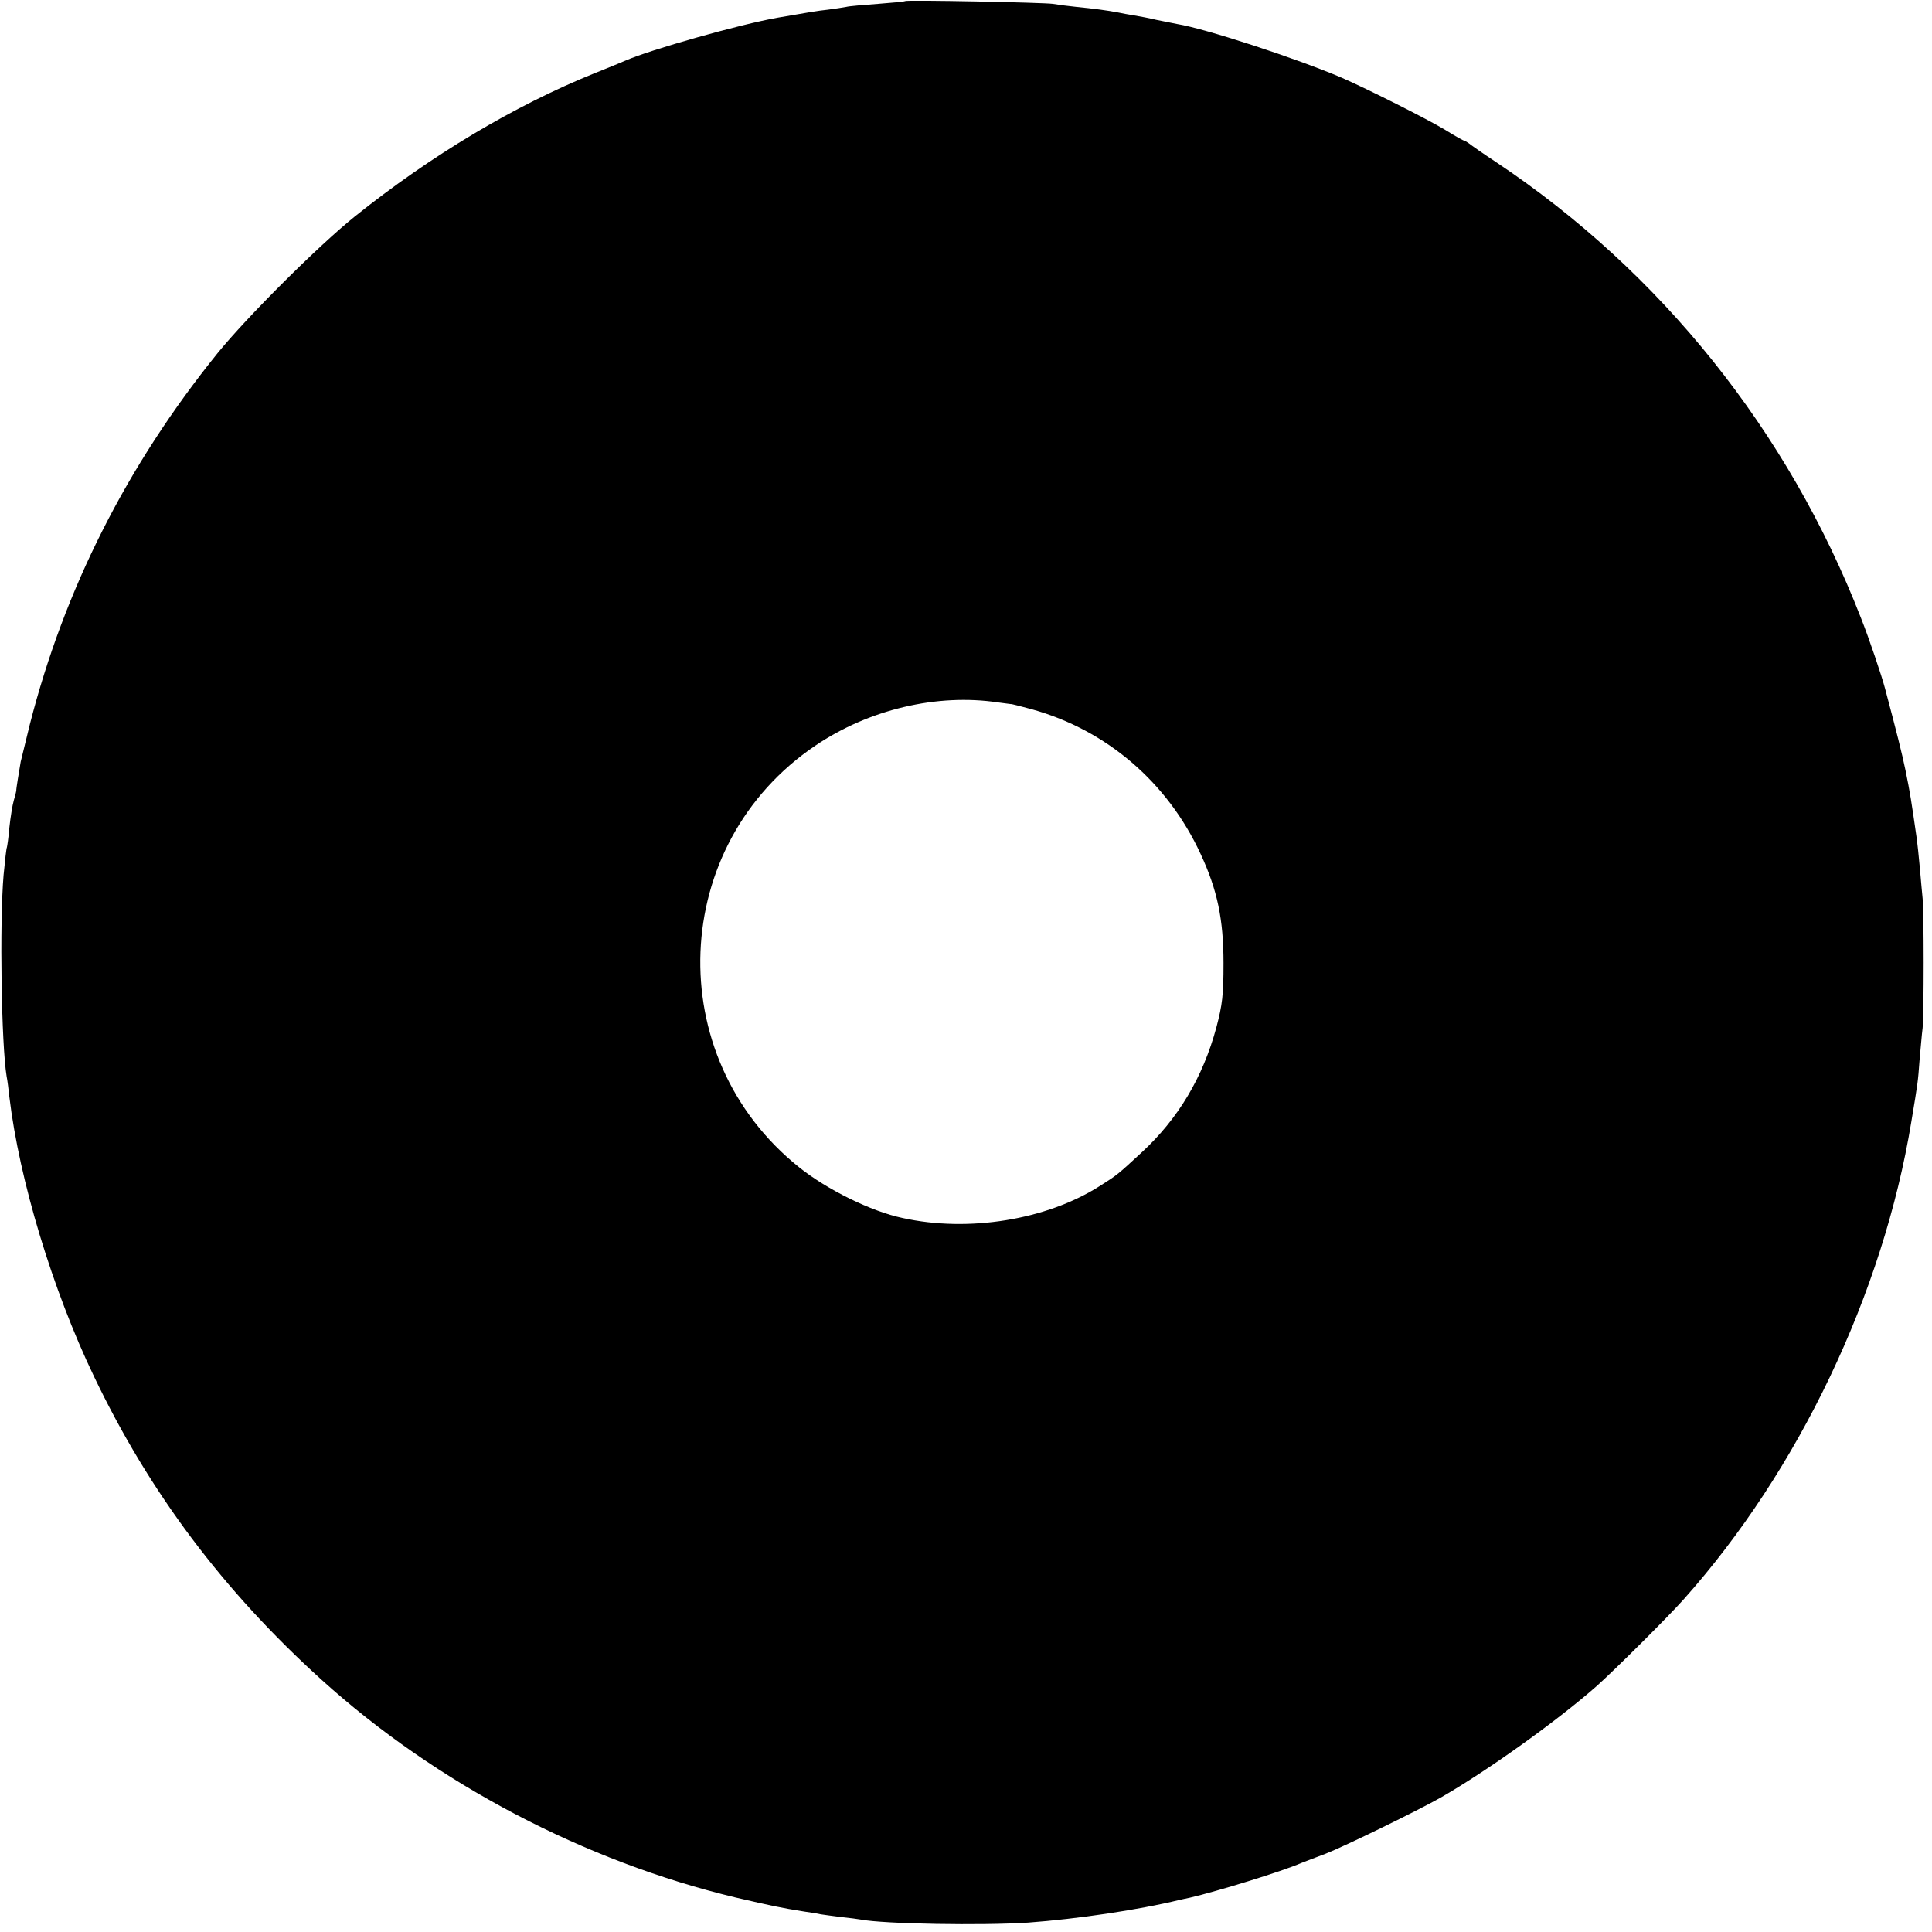
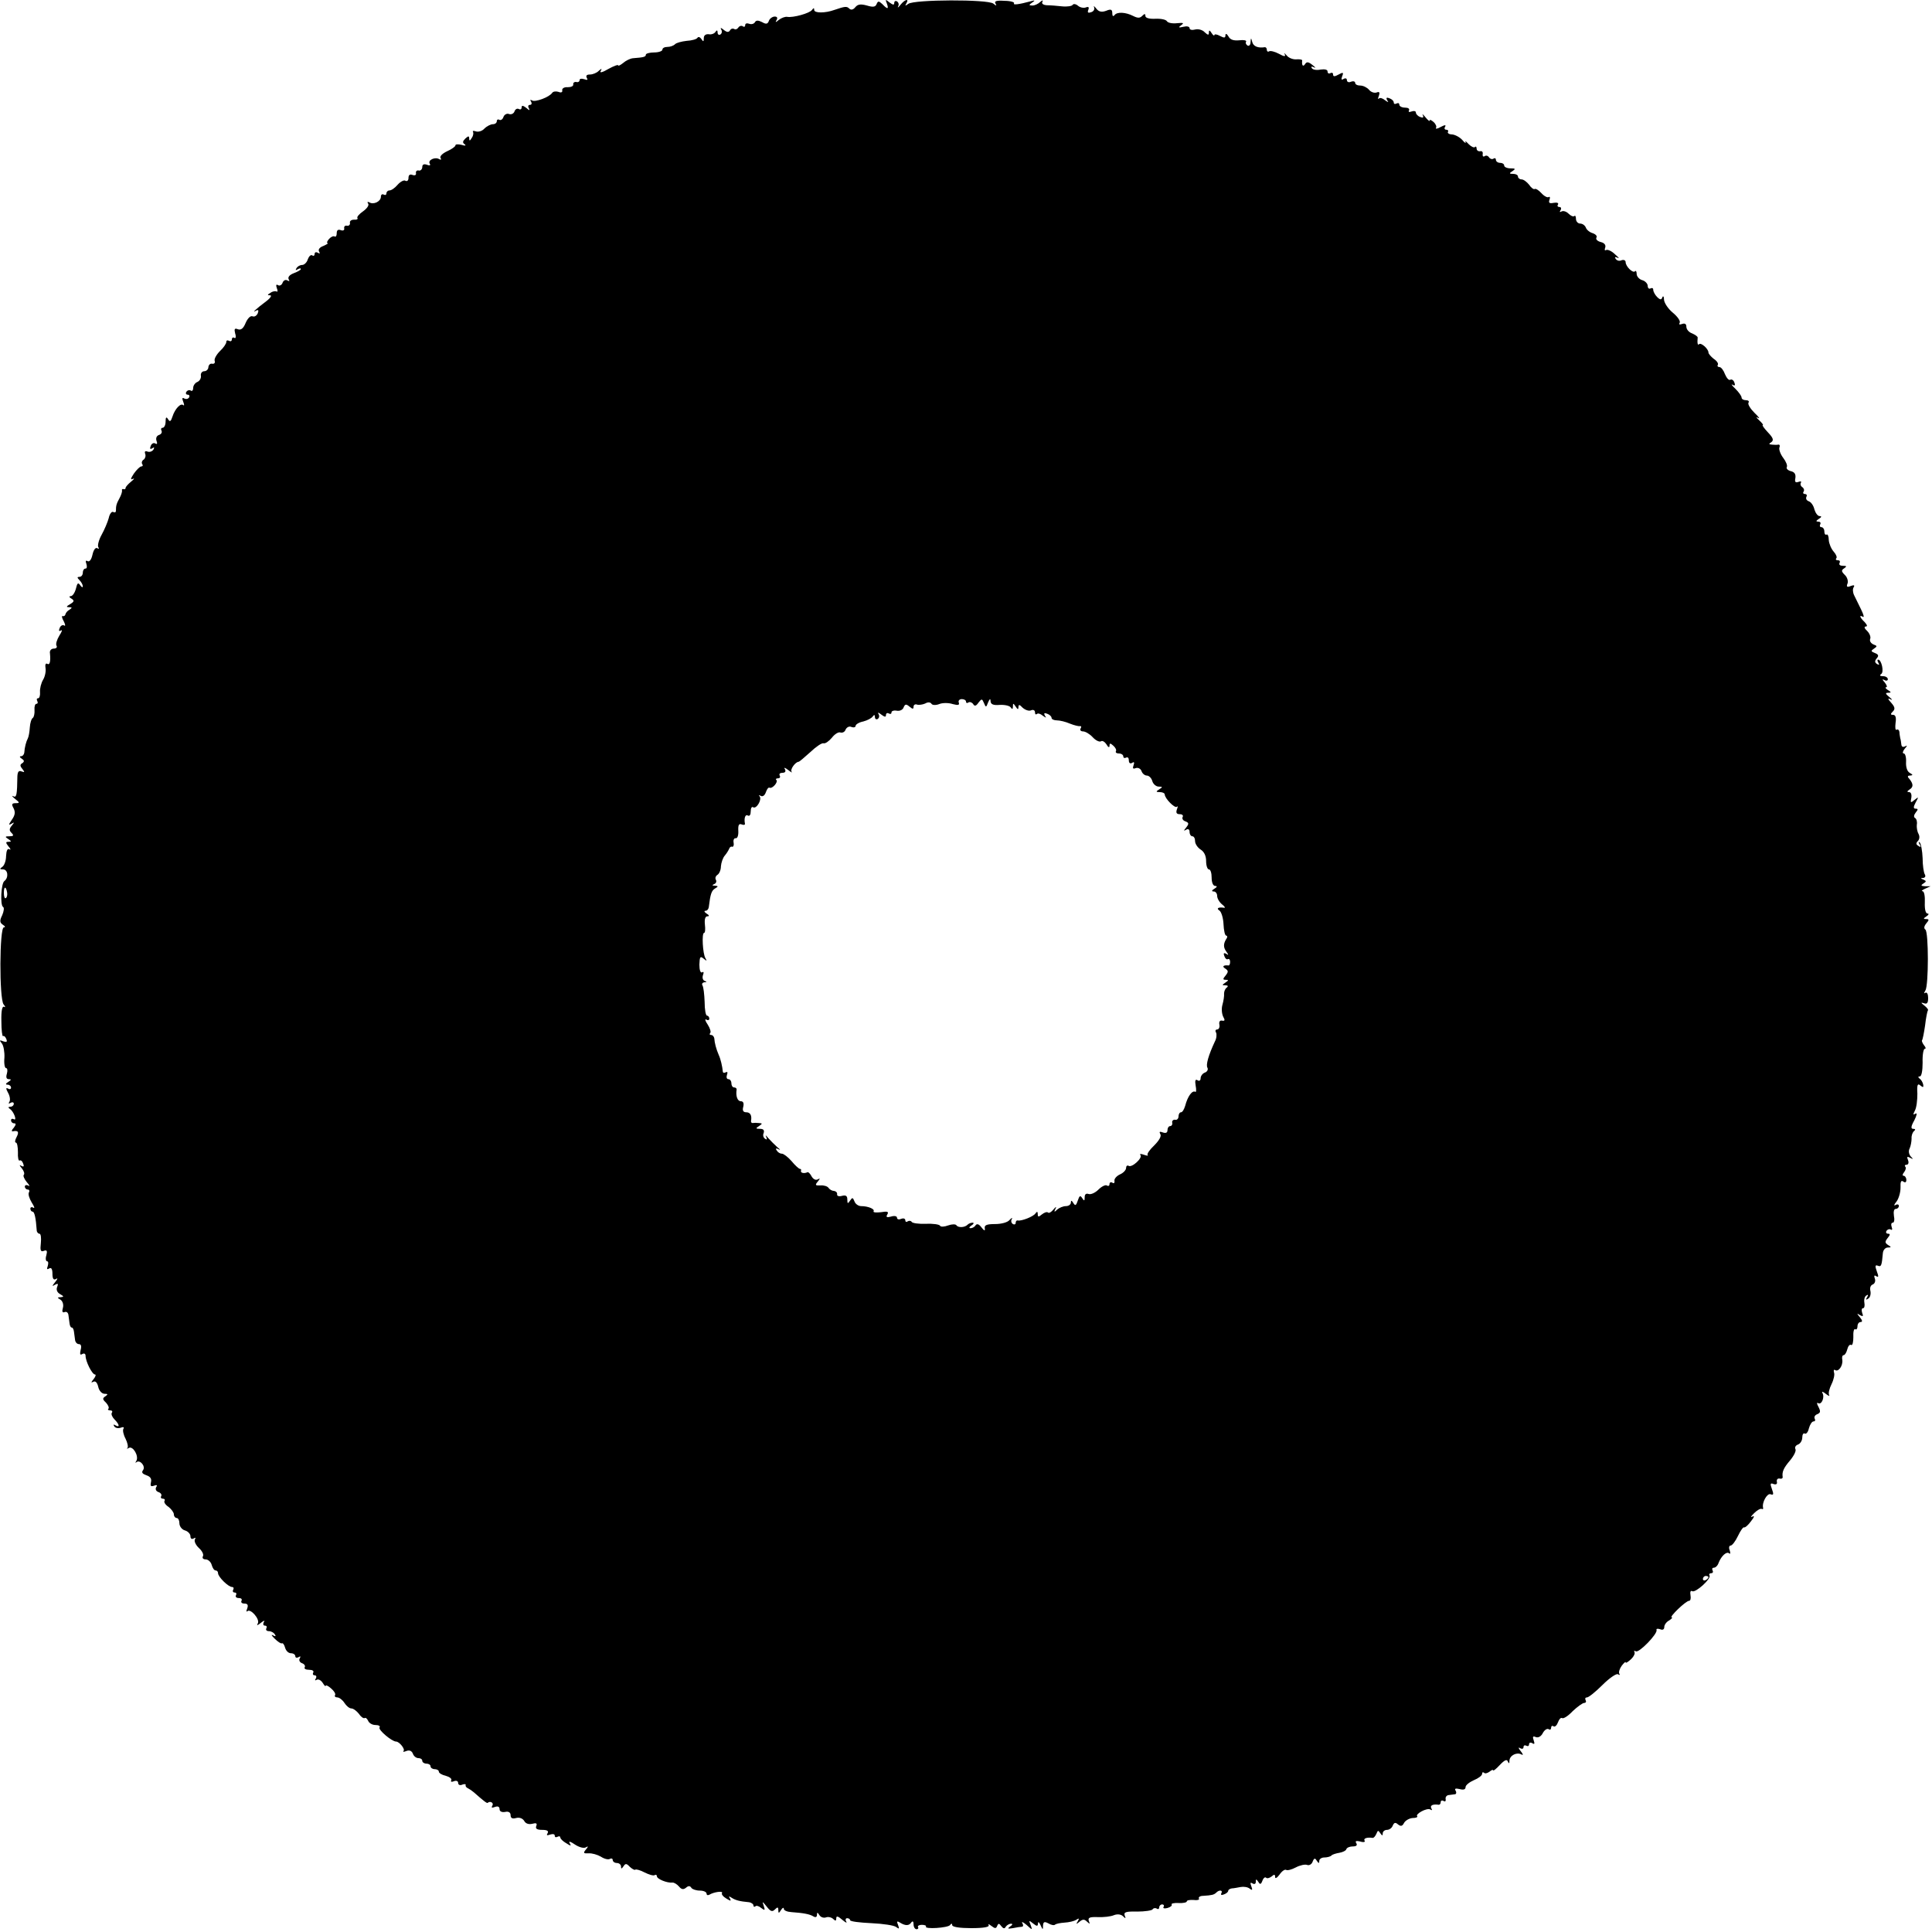
<svg xmlns="http://www.w3.org/2000/svg" version="1.0" width="700pt" height="700pt" viewBox="0 0 700 700" preserveAspectRatio="xMidYMid meet">
  <g transform="translate(0,700) scale(0.1,-0.1)" fill="#000000" stroke="none">
-     <path d="M3279 6996 c-2 -2 -46 -6 -98 -10 -52 -4 -104 -8 -115 -11 -12 -2 -41 -7 -66 -10 -39 -4 -71 -10 -182 -29 -137 -24 -462 -116 -553 -156 -11 -5 -60 -25 -110 -45 -292 -118 -593 -298 -869 -519 -131 -105 -390 -363 -498 -496 -328 -406 -555 -855 -680 -1345 -16 -66 -31 -127 -33 -135 -6 -36 -17 -100 -16 -105 0 -2 -4 -18 -9 -35 -5 -17 -12 -61 -16 -98 -3 -37 -8 -69 -9 -72 -2 -3 -7 -48 -12 -100 -15 -175 -8 -616 11 -730 3 -14 7 -47 10 -75 36 -300 156 -698 306 -1011 201 -421 470 -779 826 -1101 415 -375 952 -657 1499 -788 134 -31 162 -37 249 -51 21 -3 48 -7 60 -10 11 -2 45 -6 74 -10 29 -3 61 -7 71 -9 83 -16 440 -22 606 -11 177 13 400 46 548 82 9 2 26 6 37 8 96 22 337 96 405 126 11 4 51 20 89 34 69 27 333 156 416 203 169 97 422 278 565 404 65 58 258 250 315 314 417 467 723 1109 825 1730 24 144 24 143 30 225 4 41 8 93 11 115 5 47 5 427 0 470 -2 17 -6 66 -10 110 -4 44 -9 91 -11 105 -20 139 -24 166 -41 249 -13 63 -32 138 -74 296 -12 46 -58 182 -87 255 -264 679 -726 1255 -1323 1653 -47 31 -90 61 -97 67 -7 5 -15 10 -17 10 -3 0 -34 17 -69 39 -66 40 -283 149 -377 190 -162 69 -491 177 -595 194 -16 3 -50 10 -75 15 -25 6 -61 13 -80 16 -19 3 -46 8 -60 11 -36 7 -88 14 -150 20 -30 3 -68 8 -85 11 -35 5 -531 15 -536 10z m337 -2541 c24 -3 45 -6 46 -6 2 1 36 -8 77 -19 270 -75 491 -264 611 -524 61 -131 83 -237 83 -396 0 -115 -4 -150 -26 -233 -49 -181 -138 -330 -270 -452 -88 -81 -87 -81 -152 -122 -193 -123 -476 -169 -715 -116 -114 24 -274 103 -375 184 -501 401 -471 1170 60 1528 194 131 441 189 661 156z" />
+     <path d="M3176 6985 c-4 -10 -12 -12 -35 -5 -22 6 -33 5 -42 -6 -8 -10 -16 -11 -22 -5 -9 9 -16 8 -54 -5 -33 -12 -73 -12 -73 0 0 8 -2 8 -8 0 -8 -12 -69 -29 -90 -25 -8 1 -21 -4 -30 -11 -12 -10 -14 -10 -8 0 4 7 2 12 -7 12 -8 0 -18 -7 -21 -15 -4 -12 -10 -14 -25 -5 -14 7 -22 7 -26 -1 -4 -6 -13 -8 -21 -5 -8 3 -14 1 -14 -5 0 -6 -4 -8 -9 -4 -5 3 -12 1 -16 -5 -4 -6 -10 -8 -15 -5 -5 3 -12 1 -15 -5 -5 -8 -12 -7 -23 2 -10 8 -13 9 -9 1 4 -6 3 -14 -3 -18 -5 -3 -10 0 -10 7 0 9 -3 10 -8 2 -4 -6 -15 -10 -24 -8 -11 1 -18 -4 -18 -14 0 -14 -2 -14 -9 -3 -5 7 -11 9 -14 4 -3 -5 -20 -10 -39 -11 -18 -2 -37 -7 -42 -12 -6 -6 -18 -10 -28 -10 -10 0 -18 -4 -18 -10 0 -5 -13 -10 -30 -10 -16 0 -30 -4 -30 -8 0 -8 -7 -10 -47 -13 -10 -1 -26 -9 -35 -17 -10 -8 -18 -12 -18 -9 0 4 -16 -2 -36 -13 -20 -12 -32 -15 -28 -8 6 10 4 11 -7 1 -7 -7 -21 -13 -32 -13 -11 0 -15 -4 -11 -12 5 -8 2 -9 -9 -5 -10 3 -17 2 -17 -3 0 -6 -6 -9 -12 -7 -7 1 -12 -3 -11 -9 1 -6 -8 -10 -20 -10 -12 1 -21 -4 -20 -11 2 -7 -4 -10 -13 -6 -9 3 -19 2 -23 -3 -10 -16 -62 -35 -73 -28 -7 4 -8 2 -4 -4 4 -7 2 -12 -4 -12 -6 0 -8 -5 -4 -12 5 -9 2 -9 -9 1 -12 9 -17 10 -17 2 0 -7 -5 -9 -10 -6 -6 3 -13 0 -16 -9 -3 -8 -12 -12 -20 -9 -7 3 -17 -2 -20 -11 -3 -9 -10 -13 -15 -10 -5 3 -9 0 -9 -5 0 -6 -6 -11 -14 -11 -8 0 -22 -7 -31 -16 -8 -9 -22 -13 -31 -10 -8 3 -13 2 -10 -2 2 -4 1 -14 -5 -22 -6 -11 -9 -11 -9 -2 0 10 -3 10 -14 0 -10 -10 -11 -15 -2 -21 6 -5 1 -6 -11 -2 -13 3 -23 3 -23 -2 0 -4 -14 -14 -30 -21 -17 -8 -27 -18 -24 -24 4 -6 2 -8 -4 -5 -15 10 -43 -3 -35 -16 4 -6 0 -8 -10 -4 -11 4 -17 1 -17 -8 0 -8 -6 -14 -12 -13 -7 2 -12 -2 -11 -9 2 -7 -4 -10 -12 -7 -10 4 -15 0 -15 -11 0 -9 -5 -13 -11 -10 -5 4 -18 -3 -28 -14 -10 -12 -23 -21 -30 -21 -6 0 -11 -5 -11 -11 0 -5 -4 -7 -10 -4 -5 3 -10 0 -10 -8 0 -17 -27 -30 -42 -20 -7 3 -8 1 -4 -5 4 -6 -5 -18 -19 -28 -13 -9 -23 -20 -20 -24 3 -4 -3 -7 -13 -6 -9 0 -16 -5 -14 -12 1 -6 -4 -11 -10 -10 -7 2 -12 -2 -11 -9 2 -7 -4 -10 -12 -7 -10 4 -15 0 -15 -11 0 -9 -3 -14 -7 -12 -5 3 -14 -1 -21 -9 -7 -8 -9 -14 -5 -15 4 0 -2 -4 -15 -10 -14 -5 -20 -13 -16 -20 4 -8 3 -9 -4 -5 -7 4 -12 2 -12 -4 0 -6 -4 -9 -9 -5 -5 3 -12 -4 -16 -15 -3 -11 -13 -20 -20 -20 -8 0 -17 -5 -21 -12 -4 -7 -3 -8 4 -4 7 4 12 5 12 1 0 -3 -12 -10 -26 -15 -15 -6 -22 -14 -18 -22 4 -7 3 -8 -5 -4 -6 4 -14 0 -17 -8 -3 -9 -11 -13 -17 -9 -6 4 -8 0 -4 -11 4 -9 3 -15 -1 -12 -4 2 -14 1 -22 -5 -12 -7 -12 -9 -1 -9 7 0 1 -10 -15 -22 -35 -26 -54 -44 -37 -34 9 5 11 2 7 -9 -4 -9 -12 -14 -19 -11 -8 3 -18 -8 -25 -24 -8 -20 -17 -27 -28 -23 -12 5 -14 1 -10 -15 4 -12 2 -20 -3 -16 -5 3 -9 0 -9 -6 0 -6 -5 -8 -10 -5 -6 3 -10 2 -10 -4 0 -6 -10 -21 -23 -33 -13 -13 -22 -29 -19 -36 2 -7 -2 -11 -9 -10 -7 2 -13 -4 -14 -12 0 -8 -7 -15 -15 -15 -8 0 -14 -8 -12 -17 1 -8 -4 -18 -13 -22 -8 -3 -15 -13 -15 -21 0 -9 -4 -14 -9 -10 -5 3 -12 1 -16 -5 -3 -5 -1 -10 5 -10 6 0 8 -5 5 -10 -4 -6 -11 -7 -17 -4 -8 5 -9 1 -4 -12 4 -10 4 -15 0 -12 -9 9 -30 -13 -39 -41 -6 -18 -9 -21 -16 -10 -6 10 -9 8 -9 -8 0 -13 -5 -23 -11 -23 -5 0 -7 -5 -4 -10 3 -6 0 -13 -9 -16 -9 -3 -12 -12 -9 -21 4 -10 2 -14 -4 -10 -6 4 -14 0 -17 -9 -4 -10 -2 -13 6 -8 7 5 8 3 4 -5 -5 -7 -14 -10 -22 -7 -8 3 -11 0 -8 -8 3 -8 0 -17 -5 -21 -6 -3 -9 -11 -6 -16 4 -5 2 -9 -3 -9 -5 0 -17 -12 -27 -26 -12 -18 -13 -24 -4 -19 8 3 5 -1 -6 -10 -11 -9 -20 -19 -20 -23 0 -4 -3 -6 -8 -4 -4 1 -6 -1 -5 -5 1 -5 -3 -17 -9 -28 -11 -20 -13 -27 -13 -46 0 -5 -4 -7 -10 -4 -5 3 -13 -7 -16 -22 -4 -15 -16 -43 -26 -61 -10 -18 -15 -38 -12 -44 4 -6 2 -8 -4 -4 -6 3 -13 -6 -17 -24 -4 -18 -11 -27 -18 -23 -6 4 -8 0 -4 -10 3 -10 2 -17 -3 -17 -6 0 -10 -7 -10 -15 0 -8 -5 -15 -12 -15 -9 0 -9 -3 0 -12 7 -7 12 -17 12 -22 0 -6 -4 -4 -9 3 -8 12 -11 9 -16 -12 -4 -15 -12 -27 -19 -27 -6 0 -6 -4 3 -9 11 -7 10 -11 -5 -20 -14 -8 -15 -11 -4 -11 12 0 12 -2 2 -9 -8 -4 -14 -12 -15 -17 -1 -5 -6 -8 -10 -6 -4 1 -3 -7 4 -19 6 -12 7 -19 1 -15 -5 3 -13 -1 -16 -10 -4 -9 -2 -13 5 -8 6 3 3 -5 -6 -19 -9 -15 -14 -31 -10 -37 3 -5 -1 -10 -10 -10 -9 0 -16 -7 -14 -17 3 -31 -1 -44 -10 -38 -6 3 -8 -4 -6 -16 2 -11 -2 -31 -9 -42 -7 -12 -12 -32 -11 -44 1 -13 -2 -23 -7 -23 -5 0 -6 -4 -3 -10 3 -5 2 -10 -3 -10 -5 0 -8 -10 -7 -22 1 -13 -2 -26 -6 -29 -5 -3 -10 -18 -11 -35 -1 -16 -4 -33 -7 -39 -6 -11 -12 -33 -13 -52 -1 -7 -6 -13 -12 -13 -6 0 -5 -4 3 -9 9 -6 10 -10 2 -16 -9 -5 -9 -10 0 -21 9 -12 9 -13 -3 -9 -10 4 -14 -1 -15 -17 -1 -69 -3 -79 -15 -73 -7 4 -4 -1 6 -9 18 -14 18 -16 3 -16 -14 0 -16 -4 -8 -18 7 -14 6 -25 -6 -42 -12 -18 -13 -21 -2 -15 11 7 12 6 2 -6 -10 -12 -10 -18 -1 -27 9 -9 7 -12 -8 -12 -16 0 -17 -2 -4 -10 12 -8 12 -10 1 -10 -11 0 -11 -3 0 -17 8 -9 9 -14 3 -10 -7 4 -11 -5 -12 -25 0 -17 -7 -35 -14 -39 -10 -7 -9 -9 3 -9 18 0 21 -30 5 -42 -12 -8 -16 -87 -5 -94 5 -2 3 -16 -3 -30 -10 -20 -9 -27 3 -35 8 -5 9 -9 3 -9 -16 0 -17 -259 -1 -279 7 -8 7 -12 2 -9 -7 4 -11 -14 -10 -52 0 -32 3 -56 6 -54 4 2 9 -3 12 -11 4 -10 1 -12 -11 -8 -14 6 -15 4 -5 -8 6 -8 10 -31 9 -51 -2 -21 1 -38 6 -38 5 0 6 -9 3 -20 -4 -13 -2 -20 7 -20 10 0 9 -3 -2 -10 -10 -6 -11 -10 -2 -10 6 0 12 -5 12 -11 0 -5 -5 -7 -11 -3 -8 4 -8 0 0 -15 7 -12 9 -27 5 -33 -4 -7 -3 -8 4 -4 7 4 12 2 12 -3 0 -6 -6 -11 -12 -11 -9 0 -9 -3 -2 -8 14 -9 27 -45 14 -37 -6 3 -10 1 -10 -4 0 -6 5 -11 11 -11 8 0 7 -5 -1 -16 -8 -8 -9 -14 -4 -13 20 4 24 -2 14 -21 -6 -11 -7 -20 -2 -20 4 0 7 -16 7 -35 -1 -19 2 -32 6 -30 4 3 10 -2 13 -11 4 -10 2 -13 -7 -8 -8 5 -7 2 2 -9 8 -10 11 -20 7 -24 -3 -3 2 -15 11 -26 10 -11 12 -17 6 -13 -7 4 -13 2 -13 -3 0 -6 5 -11 11 -11 5 0 7 -5 4 -10 -4 -6 1 -22 10 -37 9 -14 12 -22 6 -19 -6 4 -11 2 -11 -3 0 -6 4 -11 8 -11 7 0 12 -24 15 -67 0 -7 5 -13 10 -13 5 0 7 -15 5 -34 -3 -26 -1 -33 11 -28 11 4 13 0 9 -16 -4 -12 -2 -22 3 -22 4 0 5 -7 2 -17 -4 -11 -3 -14 5 -9 8 5 12 -2 12 -19 0 -18 4 -24 13 -19 7 5 6 0 -3 -11 -12 -15 -12 -17 -1 -10 11 6 13 4 8 -8 -4 -10 0 -20 11 -26 14 -8 14 -10 2 -11 -13 0 -13 -2 -1 -9 8 -5 12 -18 9 -29 -4 -14 -2 -19 6 -16 7 3 13 -2 14 -11 1 -8 3 -22 4 -30 1 -8 4 -15 8 -15 4 0 7 -7 8 -15 1 -8 3 -22 4 -30 1 -8 7 -15 14 -15 8 0 10 -8 6 -22 -3 -14 -2 -19 6 -14 7 4 12 1 12 -6 0 -21 24 -68 34 -68 5 0 2 -8 -5 -17 -9 -11 -10 -14 -2 -10 8 5 15 -1 19 -18 3 -14 13 -25 23 -25 12 0 13 -2 3 -9 -11 -7 -11 -11 2 -23 8 -9 12 -18 9 -22 -4 -3 -1 -6 6 -6 7 0 10 -4 6 -9 -3 -5 2 -16 10 -24 18 -18 20 -31 3 -21 -7 4 -8 3 -4 -4 4 -6 14 -8 23 -5 10 4 14 2 10 -4 -3 -5 0 -21 8 -36 7 -14 10 -29 7 -33 -4 -4 -2 -4 5 0 15 8 37 -30 27 -47 -4 -6 -4 -9 0 -5 13 11 35 -15 24 -29 -6 -8 -2 -13 12 -18 15 -5 20 -13 17 -25 -3 -14 -1 -17 11 -13 10 4 13 2 8 -5 -4 -7 -1 -15 8 -18 9 -3 13 -10 10 -15 -3 -5 0 -9 6 -9 6 0 9 -4 6 -8 -3 -5 4 -15 15 -22 10 -8 19 -20 19 -27 0 -7 5 -13 10 -13 6 0 10 -9 10 -19 0 -11 9 -23 20 -26 11 -3 20 -13 20 -21 0 -9 5 -12 12 -8 6 4 8 3 4 -4 -3 -6 3 -20 15 -31 12 -11 18 -24 14 -30 -3 -6 1 -11 10 -11 9 0 19 -9 22 -20 3 -11 9 -20 14 -20 5 0 9 -4 9 -10 0 -13 37 -50 51 -50 5 0 7 -4 4 -10 -3 -5 -1 -10 5 -10 6 0 8 -4 5 -10 -3 -5 1 -10 10 -10 9 0 13 -4 10 -10 -3 -5 1 -10 10 -10 12 0 15 -5 11 -17 -4 -10 -4 -14 0 -11 11 12 47 -29 38 -44 -5 -9 -2 -8 11 2 11 9 16 10 11 3 -4 -8 -2 -13 4 -13 6 0 8 -4 5 -10 -3 -5 1 -10 9 -10 8 0 18 -5 22 -12 5 -7 2 -8 -7 -3 -8 4 -5 -1 6 -12 11 -11 23 -19 26 -17 4 2 9 -5 12 -16 3 -11 12 -20 21 -20 9 0 16 -5 16 -11 0 -5 5 -7 12 -3 7 4 8 3 4 -5 -4 -6 0 -14 8 -17 9 -3 13 -10 10 -15 -3 -5 4 -9 16 -9 12 0 18 -4 15 -10 -3 -5 -1 -10 5 -10 6 0 8 -5 4 -12 -4 -6 -3 -8 4 -4 6 3 15 -2 21 -11 6 -10 11 -15 11 -11 0 4 9 0 19 -9 11 -9 18 -20 15 -25 -3 -4 1 -8 8 -8 7 0 19 -9 26 -20 7 -11 18 -20 25 -20 7 0 19 -9 27 -19 7 -11 17 -18 21 -16 4 3 9 -2 13 -10 3 -8 15 -15 26 -15 12 0 19 -4 15 -9 -5 -9 45 -51 60 -51 12 0 34 -28 27 -34 -3 -4 1 -4 11 0 11 4 19 0 23 -10 3 -9 12 -16 20 -16 8 0 14 -4 14 -10 0 -5 7 -10 15 -10 8 0 15 -4 15 -10 0 -5 7 -10 15 -10 8 0 15 -4 15 -9 0 -5 11 -12 25 -15 14 -4 23 -11 20 -16 -3 -6 1 -7 9 -4 9 4 16 1 16 -6 0 -7 7 -10 15 -6 8 3 14 2 12 -2 -1 -4 3 -9 8 -11 6 -3 15 -9 22 -15 35 -31 48 -41 50 -38 9 8 23 0 17 -10 -5 -8 -2 -9 9 -5 11 4 17 1 17 -8 0 -8 8 -12 20 -10 13 3 20 -2 20 -12 0 -10 6 -14 20 -10 12 3 23 -1 29 -10 5 -10 16 -14 29 -11 15 4 19 2 15 -8 -4 -10 3 -14 22 -14 17 0 24 -4 19 -12 -5 -8 -2 -9 9 -5 10 3 17 2 17 -4 0 -6 4 -7 10 -4 5 3 10 2 10 -2 0 -5 9 -14 21 -21 17 -11 20 -11 13 0 -5 8 3 6 19 -5 15 -10 33 -15 40 -10 9 5 9 3 0 -8 -11 -13 -9 -15 10 -14 12 1 32 -5 44 -12 12 -8 27 -12 33 -8 5 3 10 1 10 -4 0 -6 7 -11 15 -11 8 0 15 -6 15 -12 0 -10 2 -10 9 0 7 11 11 11 23 -2 9 -8 18 -13 20 -10 3 2 18 -2 33 -10 16 -8 32 -13 37 -10 4 3 8 1 8 -4 0 -10 37 -25 56 -23 6 1 17 -6 24 -14 9 -11 16 -12 25 -5 9 8 15 8 20 0 3 -5 17 -10 31 -10 13 0 24 -5 24 -11 0 -5 4 -7 10 -4 16 10 51 15 46 6 -3 -4 4 -13 16 -20 15 -9 18 -10 13 0 -6 8 -4 10 6 3 14 -9 29 -13 62 -16 9 -1 17 -7 17 -12 0 -5 3 -6 7 -3 3 4 13 1 21 -6 13 -10 15 -9 9 8 -6 17 -5 17 11 -3 14 -18 20 -20 30 -10 9 9 12 9 12 -3 0 -12 2 -12 10 1 5 8 10 10 10 4 0 -6 12 -11 28 -12 42 -3 66 -7 80 -16 7 -4 12 -2 12 6 0 10 2 10 9 -1 5 -8 16 -11 24 -8 8 3 20 0 26 -6 8 -8 11 -7 11 3 0 9 6 8 22 -6 12 -10 18 -13 14 -6 -4 6 -2 12 3 12 6 0 11 -3 11 -7 0 -5 35 -9 77 -11 43 -2 83 -8 90 -14 11 -8 12 -7 7 7 -6 14 -4 16 7 9 19 -12 33 -12 41 1 5 6 8 3 8 -7 0 -10 5 -18 11 -18 5 0 8 4 5 8 -2 4 4 8 14 8 10 0 17 -3 15 -6 -7 -11 80 -5 87 5 5 7 8 6 8 0 0 -7 28 -11 69 -11 45 0 67 4 63 11 -3 5 1 4 10 -3 13 -10 17 -10 21 0 4 10 7 10 15 -1 7 -9 12 -10 16 -2 4 6 13 11 19 11 7 0 6 -4 -3 -10 -11 -8 -9 -9 10 -6 14 3 29 5 33 5 5 1 5 7 1 13 -4 7 3 4 15 -6 22 -20 22 -20 15 0 -7 17 -6 17 9 5 14 -11 17 -11 18 0 0 8 4 5 9 -6 8 -18 9 -18 9 -2 1 14 5 16 20 8 10 -6 21 -8 24 -4 4 3 19 6 34 7 16 1 34 5 42 10 11 7 12 6 6 -5 -7 -11 -6 -12 6 -2 12 10 18 10 28 0 10 -9 11 -9 6 3 -4 12 3 15 32 14 21 -1 48 2 59 7 13 5 26 3 33 -4 9 -9 11 -9 6 3 -4 12 4 15 46 14 27 0 53 4 55 8 3 5 10 6 15 3 5 -4 9 -1 9 4 0 6 5 11 11 11 5 0 8 -4 5 -9 -4 -5 3 -7 14 -4 11 3 18 9 15 13 -2 3 9 6 25 5 17 -1 30 2 30 6 0 4 11 6 25 5 13 -2 22 1 19 5 -3 5 4 10 15 10 33 2 39 4 47 11 11 12 26 10 19 -2 -3 -6 1 -7 9 -4 9 3 16 9 16 13 0 4 6 8 13 9 6 0 21 3 32 5 11 2 26 0 33 -6 9 -7 11 -5 6 8 -5 13 -4 16 4 11 7 -4 12 -2 12 6 0 11 2 10 9 0 6 -11 10 -10 15 4 3 9 9 14 13 11 3 -4 12 -2 20 4 10 9 13 8 13 -2 0 -7 7 -3 16 9 8 12 19 20 24 17 4 -3 20 1 35 9 15 8 34 12 41 9 8 -3 17 3 20 12 5 13 9 14 15 3 7 -10 9 -10 9 0 0 6 8 12 18 12 10 0 22 3 26 7 3 4 17 8 29 10 12 2 24 8 25 13 2 6 13 10 23 10 13 0 18 4 13 12 -5 8 0 9 14 6 12 -4 20 -2 16 3 -5 8 9 13 29 10 4 -1 10 6 14 15 5 13 7 13 14 2 7 -10 9 -10 9 0 0 6 7 12 15 12 9 0 18 7 21 15 5 12 10 13 19 5 10 -8 16 -7 22 5 5 9 19 17 31 18 12 0 19 3 17 6 -9 8 35 32 47 25 7 -4 8 -3 4 4 -6 11 6 16 27 13 4 0 7 4 7 10 0 5 5 7 10 4 6 -4 9 -1 8 6 -2 7 3 14 10 15 6 1 17 2 23 3 5 0 7 6 3 13 -5 8 0 9 14 6 14 -4 22 -2 22 7 0 7 14 18 30 25 17 7 30 17 30 23 0 6 3 7 7 4 3 -4 12 -2 20 4 7 6 13 8 13 5 0 -4 11 5 24 19 17 18 26 22 29 13 4 -9 6 -8 6 3 1 19 27 32 44 22 7 -4 5 2 -3 12 -9 11 -10 16 -2 11 7 -4 12 -2 12 4 0 6 5 8 10 5 6 -3 10 -1 10 5 0 6 5 8 12 4 8 -5 9 -2 5 10 -5 14 -3 17 8 12 9 -3 19 3 25 15 6 11 15 17 21 14 5 -4 9 -1 9 5 0 6 4 9 9 5 5 -3 12 4 16 15 4 11 10 18 15 15 5 -3 22 8 38 25 17 16 36 30 42 30 6 0 8 5 5 10 -3 6 -1 10 5 10 6 0 31 20 56 45 25 25 50 42 56 39 6 -4 9 -3 5 2 -3 5 1 18 9 29 8 10 14 16 14 12 0 -4 8 1 18 10 11 10 17 22 14 27 -3 5 -1 6 5 3 11 -7 79 63 75 77 -2 5 4 6 13 3 9 -4 15 -1 15 8 0 8 8 19 18 24 9 6 13 11 9 11 -11 0 51 60 63 60 5 0 7 9 5 20 -2 12 0 18 6 15 11 -8 70 45 63 57 -3 4 0 8 6 8 6 0 8 5 5 10 -3 6 -1 10 5 10 6 0 14 8 17 18 10 25 29 42 38 34 5 -4 5 1 2 11 -4 9 -2 17 3 17 6 0 18 16 27 35 9 19 19 33 22 31 3 -2 15 8 25 22 12 15 14 22 5 17 -8 -4 -5 1 6 12 11 11 23 18 28 16 4 -2 6 -1 5 4 -5 19 15 54 27 49 11 -4 12 0 5 19 -7 19 -6 23 6 18 9 -3 14 0 12 8 -2 8 3 13 9 12 7 -2 12 0 12 5 -3 19 3 33 27 61 14 17 23 35 19 41 -3 6 1 13 9 16 9 3 16 15 16 26 0 10 4 17 9 14 5 -3 12 5 15 19 4 14 11 25 17 25 6 0 7 5 4 10 -3 6 1 13 9 16 12 5 13 10 5 26 -7 12 -7 18 -1 14 12 -7 24 22 15 37 -4 7 2 5 12 -3 10 -8 16 -10 12 -4 -3 6 1 23 9 39 8 16 12 35 9 42 -2 8 -1 12 4 9 12 -8 29 16 26 37 -2 9 0 17 5 17 4 0 10 9 13 21 3 12 9 19 14 16 5 -3 8 10 8 28 -1 19 2 32 7 29 4 -3 8 2 8 10 0 9 5 16 11 16 8 0 7 6 -2 17 -12 14 -12 16 0 8 11 -6 13 -4 8 8 -3 10 -2 17 3 17 5 0 7 9 5 20 -2 11 1 23 7 26 7 5 8 2 3 -6 -6 -9 -4 -11 4 -5 7 4 10 16 8 27 -3 11 0 21 8 24 8 3 11 13 8 21 -4 11 -2 14 5 9 9 -5 9 -1 2 18 -7 19 -6 24 4 20 12 -5 14 0 18 46 1 11 9 20 18 20 13 0 13 2 1 9 -12 8 -12 12 -2 25 10 12 10 16 2 16 -7 0 -9 5 -6 10 4 6 11 8 16 5 5 -3 6 1 3 9 -3 9 -2 16 4 16 5 0 7 11 4 25 -2 15 0 25 7 25 6 0 11 5 11 11 0 5 -6 7 -12 3 -7 -4 -6 1 3 12 8 10 15 33 15 51 -1 21 2 28 10 22 7 -5 11 -3 11 6 0 8 -5 15 -10 15 -5 0 -4 6 2 13 6 8 8 17 4 20 -3 4 -1 7 5 7 6 0 9 7 5 17 -5 12 -3 14 8 8 11 -6 12 -5 2 5 -7 8 -9 20 -4 29 4 9 7 25 7 36 -1 11 4 23 9 27 6 5 5 8 -3 8 -9 0 -9 8 4 31 9 18 11 28 4 24 -9 -6 -9 -3 -2 11 6 11 9 38 9 61 -2 33 1 39 11 30 10 -8 12 -7 10 4 -2 8 -7 17 -13 21 -6 5 -6 8 1 8 6 0 10 20 10 50 -1 28 3 50 8 50 5 0 3 6 -3 13 -6 8 -9 16 -7 18 2 2 7 26 11 54 3 27 8 51 10 54 3 2 -3 10 -13 18 -13 10 -13 12 -1 8 11 -4 15 1 15 19 0 14 -4 22 -10 19 -5 -4 -6 -1 0 8 12 19 12 212 0 221 -6 4 -5 12 3 22 11 13 11 16 0 16 -11 0 -11 2 1 10 8 5 10 10 4 10 -7 0 -11 15 -10 40 1 22 -2 40 -8 41 -6 0 -2 4 9 9 l20 9 -20 0 c-15 1 -17 3 -6 10 11 7 11 9 0 14 -11 4 -11 6 -1 6 7 1 10 6 6 13 -4 6 -8 33 -8 59 -1 26 -6 52 -10 56 -5 5 -6 2 -1 -6 6 -10 4 -12 -4 -6 -9 5 -10 10 -2 18 6 6 7 17 2 26 -5 9 -7 24 -6 33 2 10 -1 21 -6 24 -6 3 -5 11 2 20 9 11 9 14 0 14 -9 0 -9 6 0 23 11 20 11 21 -4 9 -14 -12 -16 -11 -12 7 2 12 -1 21 -8 21 -8 0 -8 3 1 9 15 9 15 20 0 39 -8 8 -7 12 3 12 11 1 10 3 -2 10 -9 5 -14 21 -13 39 1 17 -3 31 -8 31 -6 0 -4 8 3 17 10 11 10 14 2 9 -8 -4 -13 -2 -14 6 -1 7 -2 18 -4 23 -1 6 -3 16 -3 23 -1 7 -6 11 -10 8 -5 -3 -6 8 -4 25 3 19 0 29 -9 29 -10 0 -10 3 -1 12 9 9 8 16 -6 32 -13 14 -13 18 -2 12 8 -4 6 0 -4 8 -15 12 -16 16 -5 16 12 0 12 2 -1 10 -8 5 -11 10 -6 10 5 0 2 8 -5 17 -10 11 -10 14 -1 9 6 -4 12 -2 12 3 0 6 -8 11 -17 11 -12 0 -14 3 -7 8 11 7 1 52 -11 52 -4 0 -3 -5 1 -12 4 -7 3 -8 -5 -4 -9 6 -9 11 -1 21 8 9 6 14 -7 19 -15 6 -15 8 -3 16 12 8 12 10 -2 15 -9 4 -15 12 -12 20 3 7 -2 20 -11 29 -10 9 -12 16 -5 16 7 0 5 6 -4 16 -18 17 -21 28 -6 19 5 -3 2 9 -7 27 -9 18 -20 41 -25 51 -5 10 -6 23 -2 29 5 8 1 9 -10 5 -14 -6 -17 -3 -12 9 3 8 -1 23 -10 31 -13 13 -13 17 -2 24 10 7 9 9 -5 9 -10 0 -15 4 -12 10 3 6 1 10 -6 10 -7 0 -9 3 -6 7 4 3 0 14 -9 24 -9 10 -17 29 -18 42 0 14 -4 23 -8 20 -5 -2 -8 3 -8 11 0 9 -5 16 -11 16 -5 0 -7 5 -4 10 3 6 0 10 -7 10 -9 0 -9 3 2 10 10 6 11 10 3 10 -7 0 -15 11 -19 24 -3 14 -12 27 -21 30 -8 3 -11 10 -8 16 3 5 1 10 -5 10 -6 0 -9 4 -5 9 3 5 1 12 -5 16 -6 4 -8 11 -5 16 3 5 -1 6 -9 3 -11 -4 -14 0 -11 14 2 14 -3 22 -17 25 -11 3 -17 10 -14 15 3 5 -3 20 -13 33 -10 13 -16 30 -14 37 3 7 1 12 -4 11 -4 -1 -15 -1 -23 0 -12 1 -12 3 -2 9 9 7 7 15 -12 35 -14 15 -23 27 -19 27 3 0 -3 8 -14 18 -10 9 -12 13 -3 8 8 -5 3 3 -13 18 -15 15 -25 31 -22 37 4 5 -1 9 -9 9 -9 0 -16 4 -16 10 0 5 -10 19 -22 31 -13 12 -17 19 -11 15 9 -5 11 -2 7 8 -3 9 -10 13 -15 10 -5 -3 -13 6 -19 20 -5 14 -14 26 -20 26 -6 0 -9 4 -6 8 3 5 -4 15 -15 22 -10 8 -19 18 -19 23 0 13 -27 37 -34 30 -5 -6 -7 4 -5 24 0 4 -9 10 -20 15 -12 4 -21 15 -21 24 0 10 -5 14 -16 10 -9 -3 -12 -2 -8 5 3 6 -8 22 -25 36 -17 14 -31 35 -32 47 0 12 -3 15 -6 9 -3 -10 -8 -10 -19 1 -8 8 -14 20 -14 26 0 6 -4 8 -10 5 -5 -3 -10 1 -10 9 0 8 -9 18 -20 21 -11 3 -20 14 -20 22 0 9 -3 14 -6 10 -8 -8 -34 18 -34 33 0 7 -7 10 -15 7 -8 -4 -17 -1 -21 5 -5 7 -2 8 7 4 8 -4 3 2 -10 13 -12 12 -27 18 -32 15 -5 -3 -6 1 -3 9 3 9 -3 17 -16 20 -12 3 -19 10 -16 16 4 5 -2 12 -13 16 -11 3 -22 12 -25 20 -3 8 -12 15 -21 15 -8 0 -15 8 -15 17 0 9 -3 14 -6 10 -4 -3 -13 1 -21 9 -8 8 -19 11 -25 8 -7 -4 -8 -2 -4 4 4 7 2 12 -4 12 -6 0 -9 4 -5 9 3 6 -4 8 -16 6 -15 -3 -19 0 -15 11 3 8 2 13 -3 10 -4 -3 -16 3 -26 14 -10 11 -21 18 -25 15 -3 -2 -13 5 -20 16 -8 10 -20 19 -27 19 -7 0 -13 5 -13 10 0 6 -8 10 -17 10 -15 0 -16 2 -3 10 12 8 11 10 -7 10 -13 0 -23 5 -23 10 0 6 -7 10 -15 10 -8 0 -15 5 -15 11 0 5 -4 8 -9 4 -5 -3 -12 -1 -16 5 -4 6 -11 8 -16 4 -5 -3 -8 0 -7 8 2 7 -3 12 -9 10 -7 -1 -13 3 -13 10 0 6 -3 9 -6 5 -4 -3 -14 2 -23 11 -9 10 -14 13 -11 7 3 -6 -3 -3 -12 8 -9 10 -26 19 -37 20 -11 0 -17 5 -15 9 3 4 0 8 -6 8 -6 0 -8 5 -4 11 4 7 -1 7 -16 -1 -12 -7 -20 -8 -17 -3 3 4 -1 14 -9 21 -8 7 -14 10 -14 5 0 -4 -7 2 -16 13 -8 10 -13 13 -9 7 4 -9 1 -11 -9 -7 -9 3 -16 11 -16 16 0 6 -7 7 -16 4 -8 -3 -12 -2 -9 4 3 6 -3 10 -14 10 -12 0 -21 5 -21 11 0 5 -4 7 -10 4 -5 -3 -10 -2 -10 3 0 6 -7 13 -16 16 -10 4 -13 2 -8 -7 6 -9 5 -9 -8 0 -8 7 -18 10 -22 6 -4 -4 -4 0 0 10 4 12 2 16 -8 12 -8 -3 -21 1 -28 10 -7 8 -21 15 -31 15 -11 0 -19 4 -19 10 0 5 -7 7 -15 4 -8 -4 -15 -1 -15 6 0 6 -5 8 -12 4 -8 -5 -9 -2 -5 10 6 14 3 15 -13 6 -14 -8 -20 -8 -20 0 0 6 -4 8 -10 5 -5 -3 -10 -1 -10 6 0 7 -10 9 -25 7 -14 -3 -28 -1 -32 5 -4 6 -1 7 8 3 8 -4 5 0 -5 8 -16 13 -22 13 -28 3 -7 -10 -12 -4 -10 14 1 3 -9 5 -21 4 -12 -1 -28 5 -35 14 -8 9 -11 11 -7 4 4 -9 -3 -8 -21 2 -15 8 -31 12 -36 9 -4 -3 -8 0 -8 5 0 6 -3 10 -7 10 -25 -4 -42 3 -46 19 -4 16 -5 16 -6 -1 0 -10 -6 -15 -11 -12 -6 4 -8 10 -5 14 2 5 -9 7 -25 5 -20 -2 -33 2 -39 14 -6 10 -11 12 -11 4 0 -10 -5 -10 -20 -2 -11 6 -20 7 -20 3 0 -4 -5 -1 -10 7 -7 11 -10 12 -10 2 0 -10 -3 -10 -15 1 -8 9 -24 13 -35 10 -11 -3 -20 -1 -20 5 0 6 -10 8 -22 5 -18 -4 -20 -3 -8 6 11 8 8 9 -15 7 -17 -2 -33 1 -37 7 -3 6 -22 10 -42 9 -22 -1 -36 3 -36 10 0 9 -3 9 -12 0 -8 -8 -16 -8 -32 0 -27 14 -59 16 -68 3 -5 -6 -8 -3 -8 7 0 14 -5 16 -22 9 -16 -6 -27 -4 -36 8 -7 9 -11 11 -8 5 3 -7 -1 -15 -10 -18 -11 -4 -15 -2 -11 8 4 10 1 13 -9 9 -8 -3 -21 0 -28 6 -8 7 -17 8 -20 3 -2 -4 -20 -7 -38 -5 -18 2 -43 4 -55 4 -14 1 -20 6 -16 13 3 6 0 6 -8 -1 -7 -7 -20 -13 -28 -13 -14 0 -14 2 -1 11 12 8 10 9 -7 4 -41 -11 -64 -14 -59 -7 3 4 -13 9 -35 9 -28 2 -38 -1 -32 -10 5 -9 3 -9 -8 0 -20 16 -288 15 -308 -1 -11 -8 -13 -8 -7 2 11 18 -5 15 -21 -5 -8 -10 -12 -13 -9 -6 4 6 2 14 -4 18 -5 3 -10 1 -10 -6 0 -8 -5 -7 -17 2 -15 12 -16 12 -10 -3 8 -22 3 -23 -16 -3 -13 12 -16 12 -21 0z m324 -2527 c0 -5 4 -7 9 -3 5 3 13 0 17 -6 5 -9 11 -7 19 5 12 15 13 15 20 -1 7 -17 8 -17 15 2 6 14 9 15 9 4 1 -11 10 -15 33 -13 18 1 36 -3 40 -9 5 -8 8 -7 8 3 0 13 1 13 10 0 7 -11 10 -12 10 -2 0 10 4 10 15 -2 9 -8 22 -13 30 -10 8 4 15 1 15 -7 0 -7 3 -9 7 -6 3 4 13 1 21 -6 13 -9 14 -9 8 0 -5 9 -2 11 8 7 9 -3 16 -10 16 -15 0 -5 9 -9 19 -9 11 0 32 -5 48 -12 15 -6 32 -10 36 -9 5 1 6 -3 2 -9 -3 -5 1 -10 9 -10 8 0 24 -9 35 -21 11 -12 24 -18 30 -15 5 4 14 -2 20 -11 6 -11 11 -13 11 -5 0 10 3 10 14 0 8 -7 12 -16 9 -20 -2 -5 3 -8 11 -8 9 0 16 -5 16 -11 0 -5 5 -7 10 -4 6 3 10 -1 10 -10 0 -10 5 -13 12 -9 7 5 9 2 5 -9 -4 -11 -2 -14 8 -10 8 3 18 -2 21 -11 3 -9 12 -16 19 -16 8 0 17 -9 20 -20 3 -11 14 -20 23 -20 15 0 15 -2 2 -10 -13 -8 -12 -10 3 -10 9 0 17 -4 17 -8 0 -15 37 -52 44 -45 4 4 4 0 0 -10 -4 -12 -1 -17 11 -17 9 0 13 -5 10 -10 -3 -6 1 -13 10 -16 13 -5 13 -9 3 -22 -10 -12 -10 -14 0 -8 7 4 12 1 12 -8 0 -9 5 -16 10 -16 6 0 10 -8 10 -18 0 -9 9 -23 20 -30 13 -8 20 -23 20 -42 0 -17 5 -30 10 -30 6 0 10 -13 10 -30 0 -17 5 -30 13 -30 8 0 7 -4 -3 -10 -10 -6 -11 -10 -2 -10 6 0 12 -7 12 -16 0 -9 8 -23 18 -31 9 -7 13 -13 7 -12 -21 3 -29 -2 -17 -10 7 -4 14 -27 15 -49 1 -23 5 -42 10 -42 4 0 5 -6 0 -12 -11 -18 -11 -31 1 -47 8 -11 8 -13 -1 -7 -9 5 -11 2 -7 -8 3 -9 9 -14 13 -11 4 2 8 -2 8 -10 0 -8 -3 -14 -6 -13 -19 2 -24 -4 -12 -11 12 -8 12 -12 2 -25 -11 -13 -11 -16 0 -16 11 0 11 -2 -1 -10 -13 -9 -13 -10 0 -10 9 0 11 -3 5 -8 -6 -4 -10 -14 -10 -22 1 -8 -2 -27 -6 -41 -4 -14 -2 -33 3 -43 7 -12 6 -16 -4 -14 -8 2 -12 -4 -10 -14 2 -10 -2 -18 -8 -18 -6 0 -8 -5 -4 -11 3 -6 2 -21 -4 -32 -23 -49 -34 -86 -27 -96 3 -6 -1 -14 -9 -17 -9 -3 -16 -13 -16 -21 0 -8 -5 -11 -11 -7 -8 5 -10 -1 -7 -19 3 -15 2 -25 -1 -23 -11 7 -28 -16 -37 -51 -4 -13 -10 -23 -15 -23 -5 0 -9 -7 -9 -15 0 -8 -6 -14 -12 -12 -7 1 -12 -4 -11 -10 2 -7 -2 -13 -7 -13 -6 0 -10 -7 -10 -15 0 -9 -6 -12 -17 -8 -11 4 -14 3 -9 -6 5 -7 -4 -23 -22 -41 -17 -16 -27 -31 -24 -35 4 -3 -2 -3 -13 1 -11 4 -17 4 -13 -1 9 -10 -31 -47 -43 -39 -5 3 -9 -1 -9 -8 0 -7 -10 -18 -22 -23 -13 -6 -22 -17 -20 -24 1 -7 -2 -10 -8 -6 -5 3 -10 1 -10 -5 0 -6 -4 -9 -10 -5 -5 3 -19 -4 -30 -15 -12 -12 -28 -19 -36 -16 -9 3 -14 -1 -14 -12 0 -14 -2 -14 -9 -3 -7 11 -10 9 -16 -9 -6 -18 -9 -20 -16 -9 -6 10 -9 11 -9 2 0 -7 -8 -13 -18 -13 -10 0 -24 -6 -31 -12 -11 -11 -13 -10 -7 2 5 9 2 9 -7 -2 -8 -10 -17 -15 -20 -11 -4 3 -13 0 -22 -7 -12 -10 -15 -10 -15 1 0 10 -3 10 -8 3 -7 -12 -52 -29 -64 -26 -5 1 -8 -3 -8 -9 0 -5 -5 -7 -10 -4 -6 4 -8 12 -4 18 3 7 0 5 -8 -3 -7 -9 -30 -15 -53 -15 -30 0 -39 -4 -37 -15 2 -11 -2 -10 -12 3 -9 12 -16 14 -21 8 -3 -6 -12 -11 -18 -11 -7 0 -6 4 3 10 8 5 10 10 4 10 -6 0 -14 -3 -18 -7 -10 -11 -35 -12 -41 -2 -3 4 -16 4 -30 -1 -13 -5 -27 -6 -29 -1 -3 5 -26 8 -52 7 -25 -1 -48 2 -51 7 -2 4 -9 5 -14 2 -5 -4 -9 -2 -9 4 0 6 -7 8 -15 5 -8 -4 -15 -2 -15 4 0 6 -10 8 -22 4 -15 -4 -19 -2 -13 8 6 10 0 12 -23 8 -17 -2 -29 -1 -27 3 6 8 -19 19 -45 19 -10 0 -21 8 -24 17 -6 15 -8 15 -16 3 -8 -12 -10 -12 -10 4 0 13 -5 17 -20 13 -11 -3 -18 0 -17 6 1 6 -4 11 -11 12 -7 0 -16 5 -20 11 -4 6 -17 10 -29 9 -19 -1 -21 1 -10 14 9 11 9 13 0 8 -7 -4 -16 0 -22 10 -5 10 -12 17 -15 16 -12 -6 -26 -3 -24 5 2 4 0 7 -4 7 -3 0 -17 12 -30 28 -13 15 -29 27 -35 27 -7 0 -15 5 -19 12 -5 7 -2 9 7 4 8 -4 6 -1 -4 7 -10 9 -25 24 -34 34 -8 10 -11 12 -7 4 4 -9 3 -12 -4 -7 -6 4 -9 13 -5 21 3 10 -1 15 -13 15 -16 0 -17 2 -4 10 13 9 13 10 0 11 -8 1 -18 1 -22 0 -5 0 -7 2 -7 7 4 21 -3 32 -17 32 -11 0 -15 6 -11 20 3 13 0 20 -9 20 -12 0 -19 19 -15 43 0 4 -4 7 -9 7 -6 0 -10 7 -10 15 0 8 -5 15 -11 15 -6 0 -8 7 -5 16 3 8 2 12 -4 9 -6 -3 -10 -3 -11 2 -2 20 -8 46 -15 61 -9 21 -15 43 -16 60 -1 6 -6 12 -11 12 -6 0 -7 3 -4 7 4 3 0 17 -9 31 -9 13 -11 21 -5 18 6 -4 11 -2 11 3 0 6 -4 11 -8 11 -5 0 -9 22 -9 50 -1 27 -4 54 -8 60 -3 5 0 10 7 11 9 0 10 2 1 5 -7 3 -9 12 -6 21 4 10 2 14 -3 10 -6 -3 -10 8 -10 28 1 28 3 32 15 22 12 -10 13 -9 7 1 -10 16 -14 92 -5 92 4 0 5 14 3 30 -2 19 1 30 9 30 8 0 7 4 -3 10 -8 5 -10 10 -4 10 6 0 11 6 12 13 6 49 10 60 23 68 12 7 12 9 -1 10 -10 0 -11 2 -2 6 6 2 9 9 6 15 -4 6 -1 14 5 18 7 4 13 18 13 31 1 13 7 31 14 39 7 8 14 20 16 25 2 6 7 9 11 7 4 -1 7 6 5 15 -2 10 2 17 8 16 6 -1 10 11 9 27 -1 20 2 27 12 23 8 -3 13 -2 12 3 -4 21 2 35 11 29 6 -3 10 3 10 15 0 12 4 19 9 15 12 -7 33 29 23 40 -4 5 -2 5 5 1 7 -3 14 2 18 14 4 11 9 18 13 16 10 -5 32 20 25 28 -4 3 -1 6 6 6 7 0 9 5 6 10 -3 6 1 10 10 10 10 0 13 5 9 13 -5 7 -1 7 12 -3 10 -8 16 -11 12 -6 -6 8 14 36 26 36 2 0 21 16 42 35 21 20 42 34 48 32 6 -2 19 7 30 20 10 13 24 22 31 19 8 -2 16 2 19 11 4 8 13 13 21 9 8 -3 15 -1 15 4 0 5 12 13 28 16 15 4 30 12 34 18 5 7 8 7 8 -2 0 -7 5 -10 10 -7 6 4 7 12 3 18 -4 7 0 6 10 -2 12 -9 17 -10 17 -2 0 7 5 9 10 6 6 -3 10 -2 10 4 0 5 9 8 19 6 11 -2 22 3 25 12 5 12 9 13 21 3 12 -10 15 -10 15 0 0 6 6 10 13 7 6 -2 20 0 29 4 10 6 19 5 23 -1 3 -5 15 -6 28 -1 12 5 34 5 49 0 19 -5 25 -4 22 5 -3 7 2 13 11 13 8 0 15 -4 15 -9z m-3474 -693 c1 -8 -1 -17 -5 -19 -4 -3 -7 6 -7 19 0 25 8 25 12 0z m6164 -2479 c0 -3 -4 -8 -10 -11 -5 -3 -10 -1 -10 4 0 6 5 11 10 11 6 0 10 -2 10 -4z" />
  </g>
</svg>
